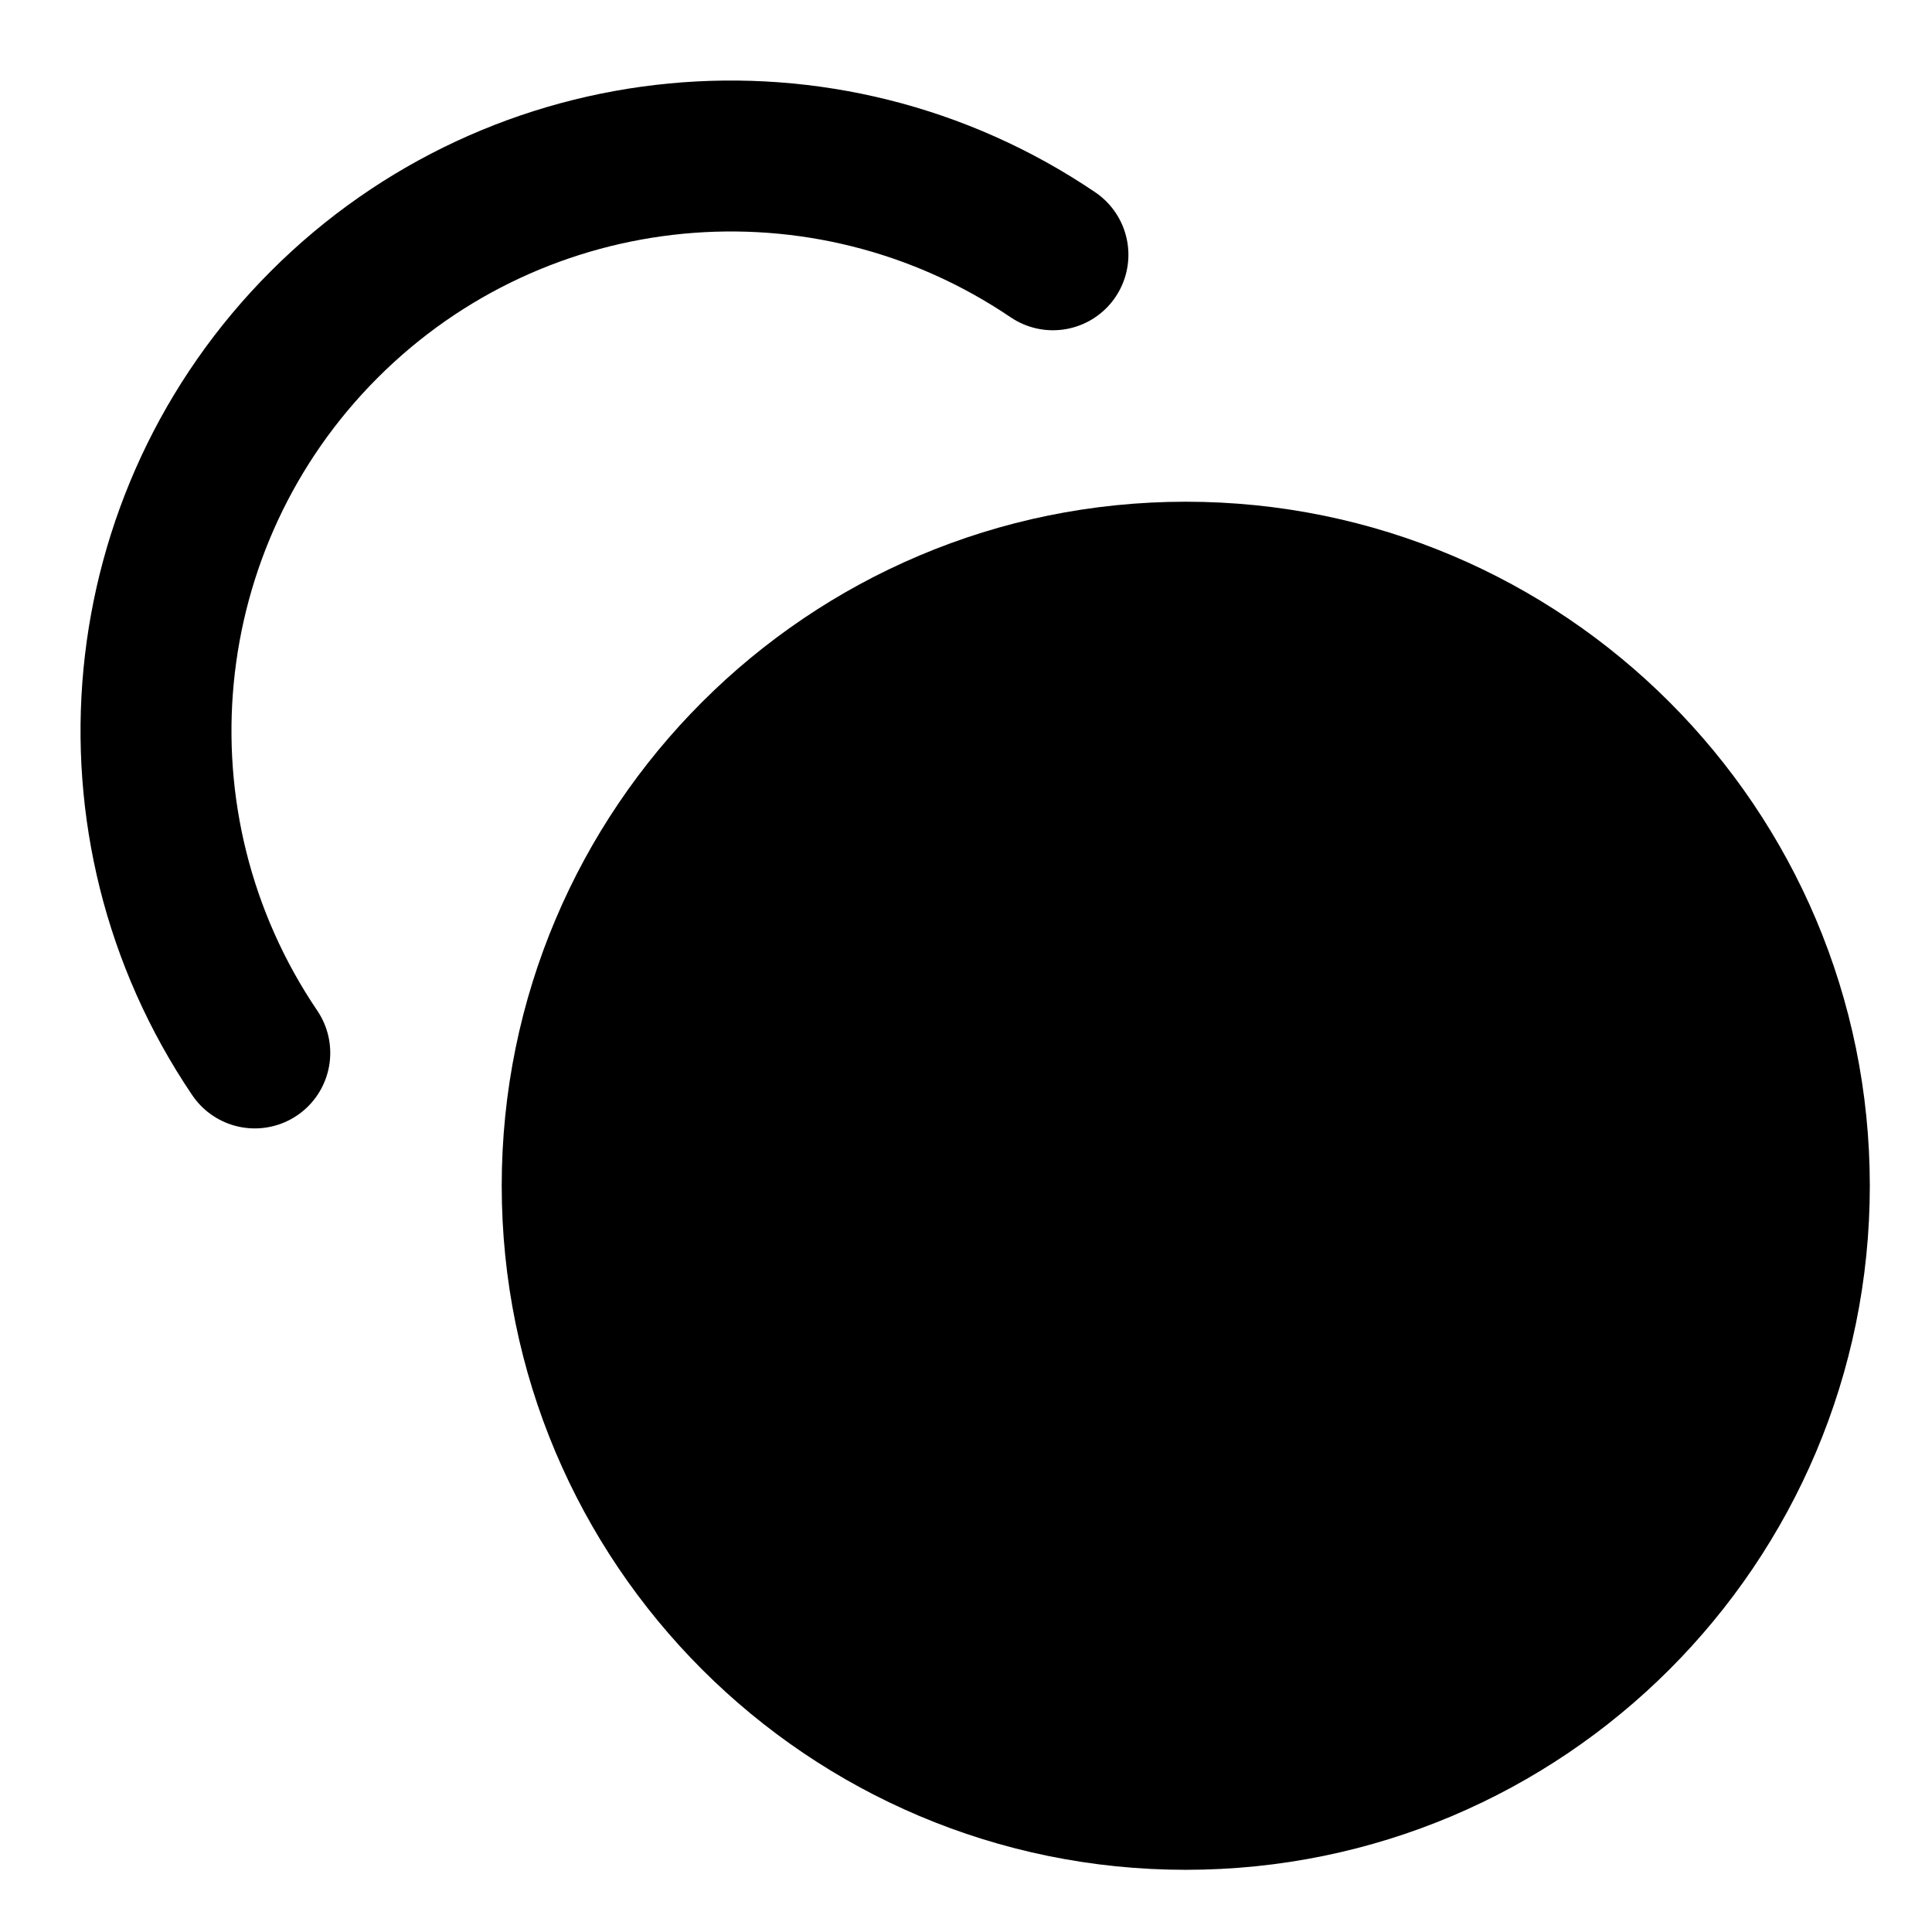
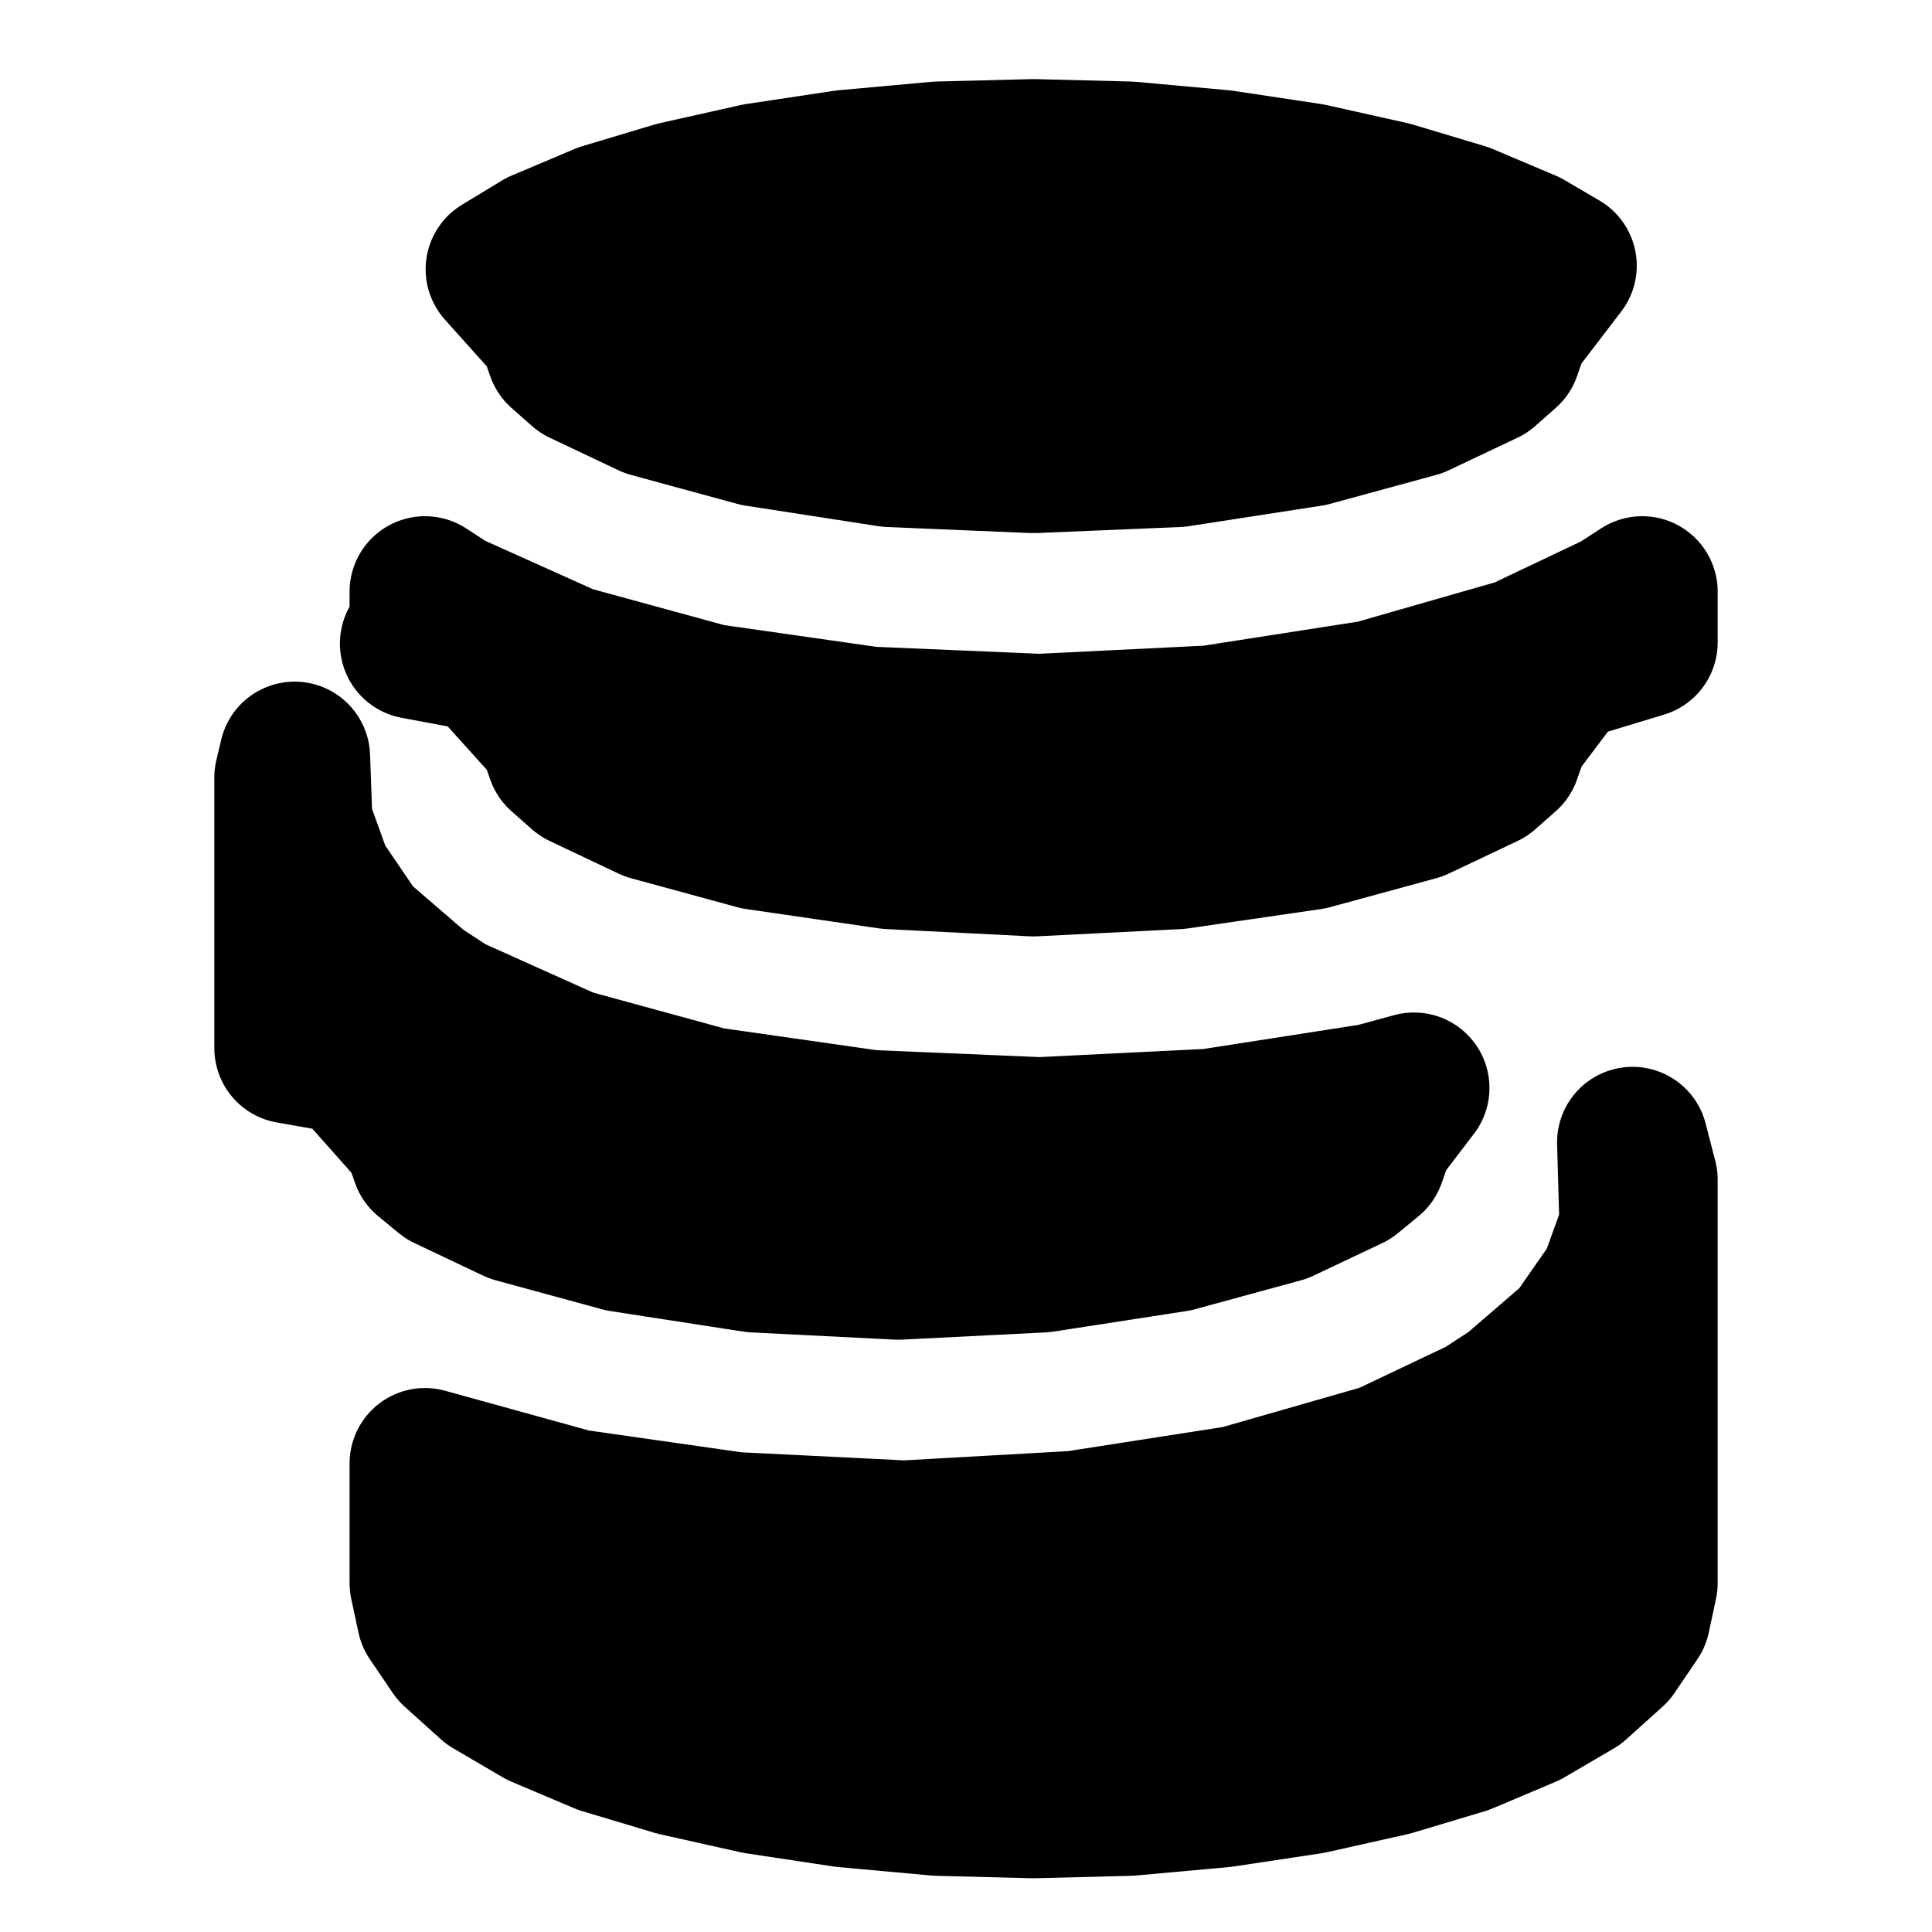
<svg xmlns="http://www.w3.org/2000/svg" width="16" height="16" viewBox="0 0 16 16" fill="currentColor" stroke="currentColor" stroke-width="1.25" stroke-linecap="round" stroke-linejoin="round" class="li li-solid">
-   <path d="M4.78 9.82A5.04 5.04 0 1 0 14.86 9.82A5.04 5.04 0 1 0 4.78 9.82Z" fill-rule="evenodd" />
-   <path d="M2.11 8.72A4.76 4.76 0 0 1 8.72 2.11" fill="none" />
+   <path d="M13.52 9.46L13.6 9.77L13.6 13.11L13.54 13.39L13.35 13.67L13.05 13.94L12.64 14.18L12.12 14.4L11.52 14.58L10.85 14.73L10.12 14.84L9.35 14.91L8.56 14.93L7.77 14.91L7 14.84L6.27 14.73L5.6 14.58L5 14.4L4.48 14.18L4.07 13.94L3.77 13.67L3.58 13.39L3.52 13.11L3.52 12.12L4.75 12.46L6.08 12.65L7.49 12.72L8.91 12.64L10.26 12.43L11.48 12.08L12.28 11.7L12.54 11.53L13.05 11.09L13.37 10.63L13.54 10.16ZM2.46 6.82L2.63 7.29L2.95 7.76L3.46 8.2L3.72 8.37L4.7 8.81L5.87 9.13L7.2 9.32L8.61 9.38L10.03 9.31L11.38 9.1L11.71 9.01L11.42 9.39L11.35 9.59L11.18 9.73L10.61 10L9.73 10.24L8.63 10.41L7.44 10.47L6.25 10.41L5.15 10.24L4.27 10L3.7 9.73L3.53 9.59L3.46 9.39L2.91 8.77L2.4 8.68L2.4 6.44L2.44 6.27ZM13.6 5.32L12.94 5.52L12.54 6.05L12.47 6.25L12.3 6.4L11.73 6.67L10.85 6.91L9.75 7.07L8.56 7.13L7.37 7.07L6.27 6.91L5.39 6.67L4.82 6.4L4.65 6.25L4.58 6.05L4.03 5.44L3.44 5.33L3.52 5.3L3.52 4.9L3.72 5.03L4.7 5.47L5.87 5.79L7.2 5.98L8.61 6.04L10.03 5.97L11.38 5.76L12.6 5.41L13.4 5.03L13.6 4.9ZM9.35 1.3L10.12 1.37L10.85 1.48L11.52 1.63L12.12 1.81L12.64 2.03L12.93 2.2L12.54 2.71L12.47 2.91L12.3 3.06L11.73 3.33L10.85 3.57L9.75 3.74L8.56 3.79L7.37 3.74L6.27 3.57L5.39 3.33L4.82 3.06L4.65 2.91L4.58 2.71L4.15 2.23L4.48 2.03L5 1.81L5.6 1.63L6.27 1.48L7 1.37L7.77 1.3L8.56 1.28Z" fill-rule="evenodd" />
</svg>
